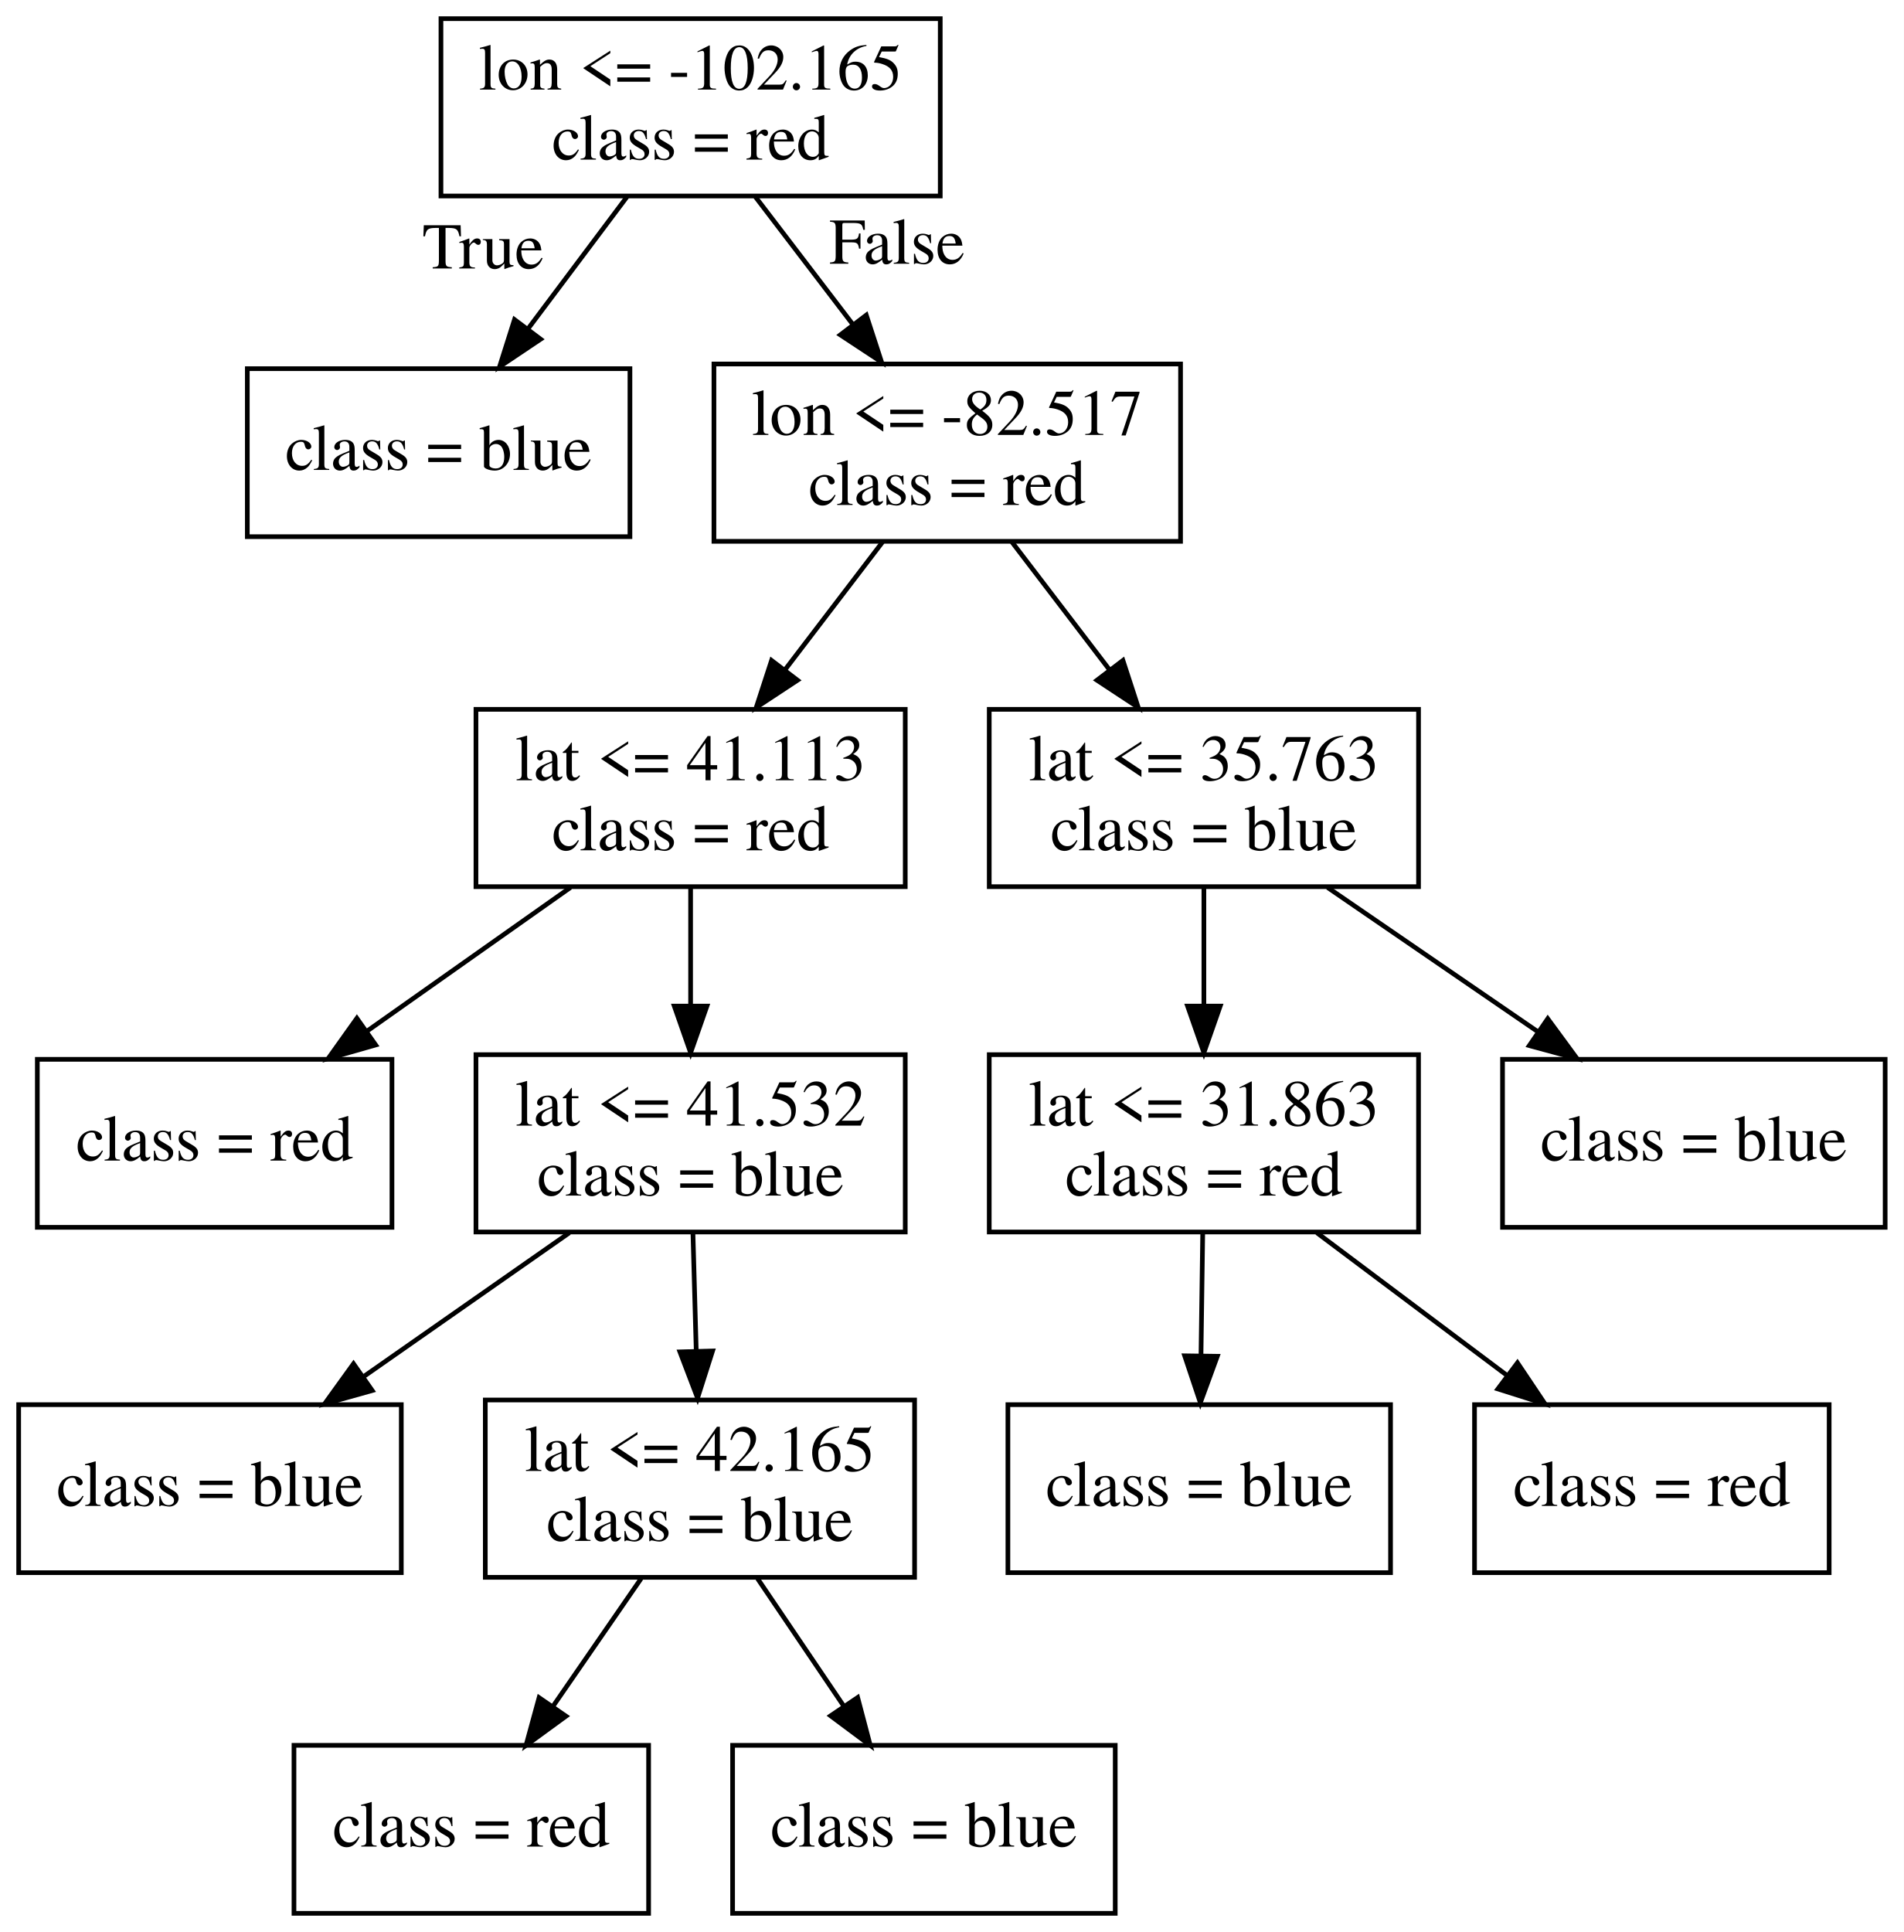
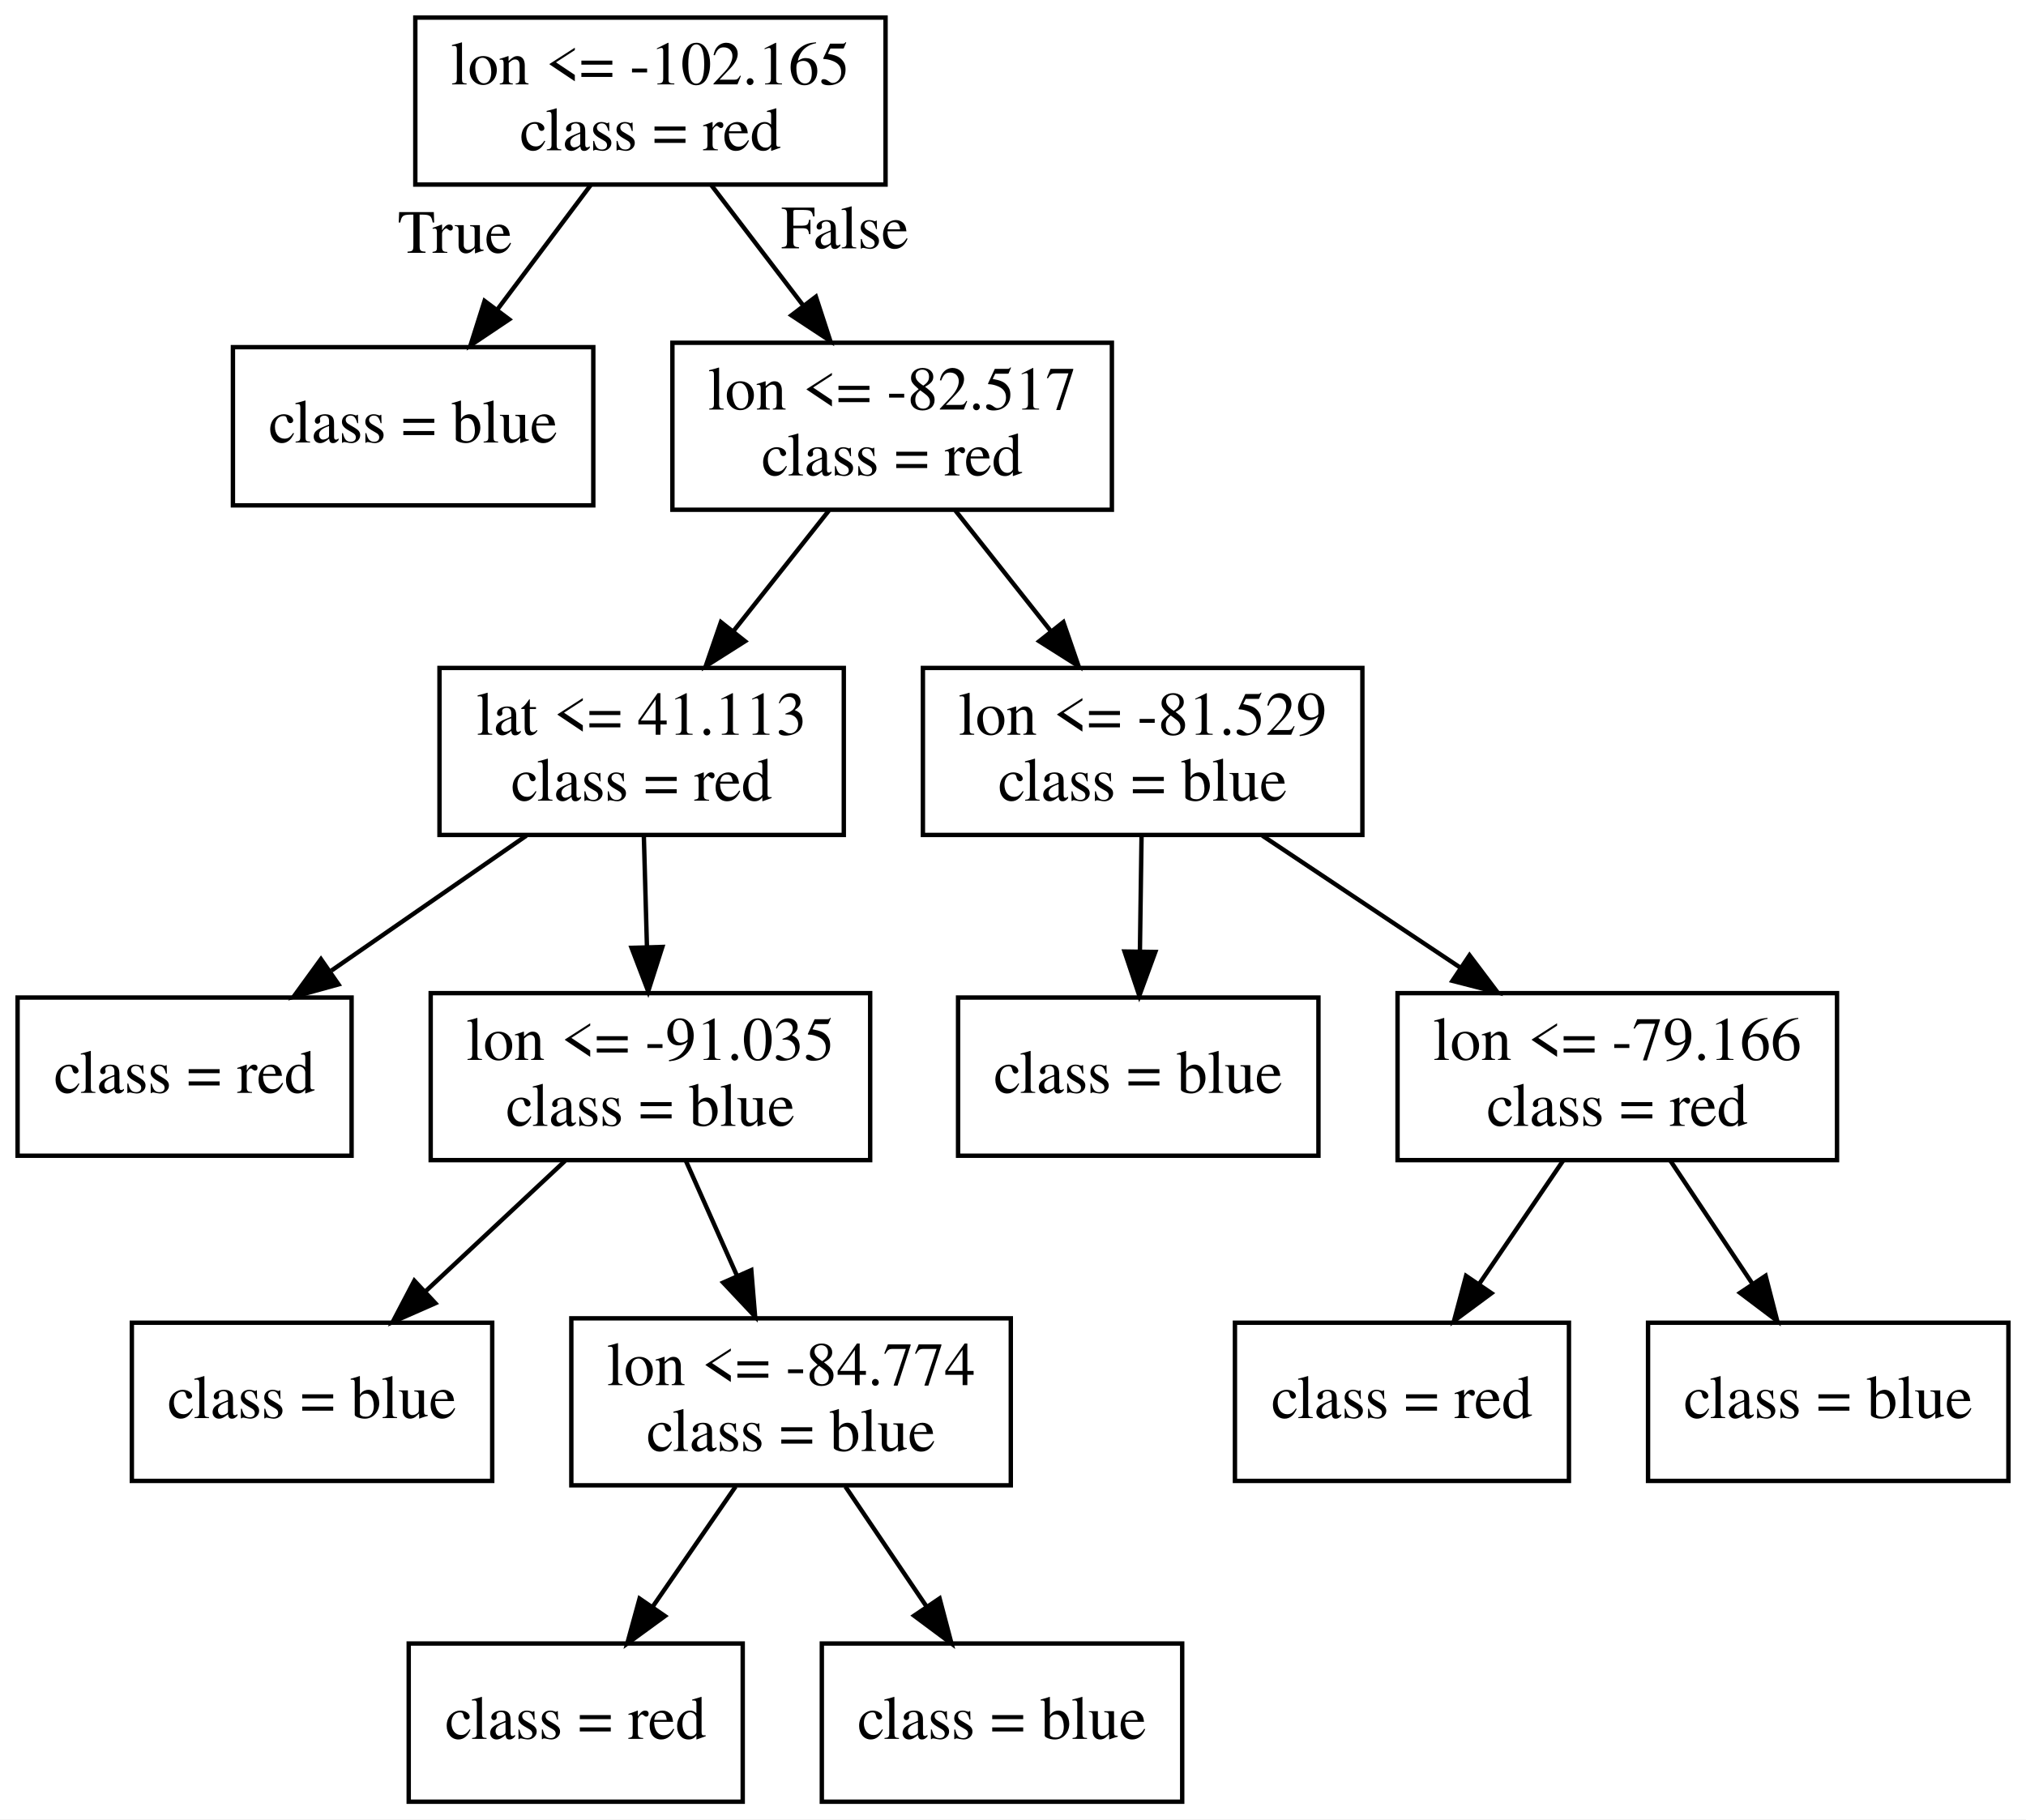
- <svg xmlns="http://www.w3.org/2000/svg" width="408pt" height="414pt" viewBox="0.00 0.00 408.00 414.00">
+ <svg xmlns="http://www.w3.org/2000/svg" width="461pt" height="414pt" viewBox="0.00 0.00 461.00 414.00">
  <g id="graph0" class="graph" transform="scale(1 1) rotate(0) translate(4 410)">
-     <polygon fill="white" stroke="transparent" points="-4,4 -4,-410 404,-410 404,4 -4,4" />
+     <polygon fill="white" stroke="transparent" points="-4,4 -4,-410 457,-410 457,4 -4,4" />
    <g id="node1" class="node">
      <polygon fill="none" stroke="black" points="197.5,-406 90.5,-406 90.5,-368 197.5,-368 197.5,-406" />
      <text text-anchor="middle" x="144" y="-390.8" font-family="Times,serif" font-size="14.00">lon &lt;= -102.165</text>
      <text text-anchor="middle" x="144" y="-375.8" font-family="Times,serif" font-size="14.00">class = red</text>
    </g>
    <g id="node2" class="node">
      <polygon fill="none" stroke="black" points="131,-331 49,-331 49,-295 131,-295 131,-331" />
      <text text-anchor="middle" x="90" y="-309.3" font-family="Times,serif" font-size="14.00">class = blue</text>
    </g>
    <g id="edge1" class="edge">
      <path fill="none" stroke="black" d="M130.37,-367.83C123.96,-359.28 116.21,-348.94 109.21,-339.62" />
      <polygon fill="black" stroke="black" points="111.86,-337.32 103.06,-331.42 106.26,-341.52 111.86,-337.32" />
      <text text-anchor="middle" x="99.53" y="-352.47" font-family="Times,serif" font-size="14.00">True</text>
    </g>
    <g id="node3" class="node">
      <polygon fill="none" stroke="black" points="249,-332 149,-332 149,-294 249,-294 249,-332" />
      <text text-anchor="middle" x="199" y="-316.8" font-family="Times,serif" font-size="14.00">lon &lt;= -82.517</text>
      <text text-anchor="middle" x="199" y="-301.8" font-family="Times,serif" font-size="14.00">class = red</text>
    </g>
    <g id="edge2" class="edge">
      <path fill="none" stroke="black" d="M157.88,-367.83C164.21,-359.54 171.84,-349.56 178.79,-340.45" />
      <polygon fill="black" stroke="black" points="181.65,-342.48 184.93,-332.41 176.08,-338.24 181.65,-342.48" />
      <text text-anchor="middle" x="188.25" y="-353.49" font-family="Times,serif" font-size="14.00">False</text>
    </g>
    <g id="node4" class="node">
-       <polygon fill="none" stroke="black" points="190,-258 98,-258 98,-220 190,-220 190,-258" />
-       <text text-anchor="middle" x="144" y="-242.8" font-family="Times,serif" font-size="14.00">lat &lt;= 41.113</text>
-       <text text-anchor="middle" x="144" y="-227.8" font-family="Times,serif" font-size="14.00">class = red</text>
+       <polygon fill="none" stroke="black" points="188,-258 96,-258 96,-220 188,-220 188,-258" />
+       <text text-anchor="middle" x="142" y="-242.8" font-family="Times,serif" font-size="14.00">lat &lt;= 41.113</text>
+       <text text-anchor="middle" x="142" y="-227.8" font-family="Times,serif" font-size="14.00">class = red</text>
    </g>
    <g id="edge3" class="edge">
-       <path fill="none" stroke="black" d="M185.12,-293.83C178.79,-285.54 171.16,-275.56 164.21,-266.45" />
-       <polygon fill="black" stroke="black" points="166.92,-264.24 158.07,-258.41 161.35,-268.48 166.92,-264.24" />
+       <path fill="none" stroke="black" d="M184.62,-293.83C178.05,-285.54 170.15,-275.56 162.94,-266.45" />
+       <polygon fill="black" stroke="black" points="165.53,-264.08 156.58,-258.41 160.04,-268.43 165.53,-264.08" />
    </g>
    <g id="node11" class="node">
-       <polygon fill="none" stroke="black" points="300,-258 208,-258 208,-220 300,-220 300,-258" />
-       <text text-anchor="middle" x="254" y="-242.8" font-family="Times,serif" font-size="14.00">lat &lt;= 35.763</text>
-       <text text-anchor="middle" x="254" y="-227.8" font-family="Times,serif" font-size="14.00">class = blue</text>
+       <polygon fill="none" stroke="black" points="306,-258 206,-258 206,-220 306,-220 306,-258" />
+       <text text-anchor="middle" x="256" y="-242.8" font-family="Times,serif" font-size="14.00">lon &lt;= -81.529</text>
+       <text text-anchor="middle" x="256" y="-227.8" font-family="Times,serif" font-size="14.00">class = blue</text>
    </g>
    <g id="edge10" class="edge">
-       <path fill="none" stroke="black" d="M212.88,-293.83C219.21,-285.54 226.84,-275.56 233.79,-266.45" />
-       <polygon fill="black" stroke="black" points="236.65,-268.48 239.93,-258.41 231.08,-264.24 236.65,-268.48" />
+       <path fill="none" stroke="black" d="M213.38,-293.83C219.95,-285.54 227.85,-275.56 235.06,-266.45" />
+       <polygon fill="black" stroke="black" points="237.96,-268.43 241.42,-258.41 232.47,-264.08 237.96,-268.43" />
    </g>
    <g id="node5" class="node">
-       <polygon fill="none" stroke="black" points="80,-183 4,-183 4,-147 80,-147 80,-183" />
-       <text text-anchor="middle" x="42" y="-161.3" font-family="Times,serif" font-size="14.00">class = red</text>
+       <polygon fill="none" stroke="black" points="76,-183 0,-183 0,-147 76,-147 76,-183" />
+       <text text-anchor="middle" x="38" y="-161.3" font-family="Times,serif" font-size="14.00">class = red</text>
    </g>
    <g id="edge4" class="edge">
-       <path fill="none" stroke="black" d="M118.26,-219.83C105.07,-210.52 88.85,-199.07 74.77,-189.13" />
-       <polygon fill="black" stroke="black" points="76.51,-186.08 66.33,-183.17 72.48,-191.8 76.51,-186.08" />
+       <path fill="none" stroke="black" d="M115.76,-219.83C102.3,-210.52 85.77,-199.07 71.41,-189.13" />
+       <polygon fill="black" stroke="black" points="73.02,-185.99 62.8,-183.17 69.03,-191.74 73.02,-185.99" />
    </g>
    <g id="node6" class="node">
-       <polygon fill="none" stroke="black" points="190,-184 98,-184 98,-146 190,-146 190,-184" />
-       <text text-anchor="middle" x="144" y="-168.8" font-family="Times,serif" font-size="14.00">lat &lt;= 41.532</text>
+       <polygon fill="none" stroke="black" points="194,-184 94,-184 94,-146 194,-146 194,-184" />
+       <text text-anchor="middle" x="144" y="-168.8" font-family="Times,serif" font-size="14.00">lon &lt;= -91.035</text>
      <text text-anchor="middle" x="144" y="-153.8" font-family="Times,serif" font-size="14.00">class = blue</text>
    </g>
    <g id="edge5" class="edge">
-       <path fill="none" stroke="black" d="M144,-219.83C144,-212.13 144,-202.97 144,-194.42" />
-       <polygon fill="black" stroke="black" points="147.5,-194.41 144,-184.41 140.5,-194.41 147.5,-194.41" />
+       <path fill="none" stroke="black" d="M142.5,-219.83C142.72,-212.13 142.97,-202.97 143.21,-194.42" />
+       <polygon fill="black" stroke="black" points="146.71,-194.51 143.49,-184.41 139.71,-194.31 146.71,-194.51" />
    </g>
    <g id="node7" class="node">
-       <polygon fill="none" stroke="black" points="82,-109 0,-109 0,-73 82,-73 82,-109" />
-       <text text-anchor="middle" x="41" y="-87.3" font-family="Times,serif" font-size="14.00">class = blue</text>
+       <polygon fill="none" stroke="black" points="108,-109 26,-109 26,-73 108,-73 108,-109" />
+       <text text-anchor="middle" x="67" y="-87.3" font-family="Times,serif" font-size="14.00">class = blue</text>
    </g>
    <g id="edge6" class="edge">
-       <path fill="none" stroke="black" d="M118.01,-145.83C104.68,-136.52 88.31,-125.07 74.09,-115.13" />
-       <polygon fill="black" stroke="black" points="75.77,-112.03 65.56,-109.17 71.76,-117.77 75.77,-112.03" />
+       <path fill="none" stroke="black" d="M124.57,-145.83C114.98,-136.87 103.29,-125.93 92.95,-116.26" />
+       <polygon fill="black" stroke="black" points="95.06,-113.44 85.36,-109.17 90.28,-118.56 95.06,-113.44" />
    </g>
    <g id="node8" class="node">
-       <polygon fill="none" stroke="black" points="192,-110 100,-110 100,-72 192,-72 192,-110" />
-       <text text-anchor="middle" x="146" y="-94.8" font-family="Times,serif" font-size="14.00">lat &lt;= 42.165</text>
-       <text text-anchor="middle" x="146" y="-79.8" font-family="Times,serif" font-size="14.00">class = blue</text>
+       <polygon fill="none" stroke="black" points="226,-110 126,-110 126,-72 226,-72 226,-110" />
+       <text text-anchor="middle" x="176" y="-94.8" font-family="Times,serif" font-size="14.00">lon &lt;= -84.774</text>
+       <text text-anchor="middle" x="176" y="-79.8" font-family="Times,serif" font-size="14.00">class = blue</text>
    </g>
    <g id="edge7" class="edge">
-       <path fill="none" stroke="black" d="M144.5,-145.83C144.72,-138.13 144.97,-128.97 145.21,-120.42" />
-       <polygon fill="black" stroke="black" points="148.71,-120.51 145.49,-110.41 141.71,-120.31 148.71,-120.51" />
+       <path fill="none" stroke="black" d="M152.07,-145.83C155.61,-137.88 159.84,-128.37 163.75,-119.57" />
+       <polygon fill="black" stroke="black" points="166.95,-120.97 167.82,-110.41 160.56,-118.13 166.95,-120.97" />
    </g>
    <g id="node9" class="node">
-       <polygon fill="none" stroke="black" points="135,-36 59,-36 59,0 135,0 135,-36" />
-       <text text-anchor="middle" x="97" y="-14.3" font-family="Times,serif" font-size="14.00">class = red</text>
+       <polygon fill="none" stroke="black" points="165,-36 89,-36 89,0 165,0 165,-36" />
+       <text text-anchor="middle" x="127" y="-14.3" font-family="Times,serif" font-size="14.00">class = red</text>
    </g>
    <g id="edge8" class="edge">
-       <path fill="none" stroke="black" d="M133.38,-71.72C127.62,-63.37 120.71,-53.35 114.46,-44.3" />
-       <polygon fill="black" stroke="black" points="117.3,-42.25 108.73,-36 111.53,-46.22 117.3,-42.25" />
+       <path fill="none" stroke="black" d="M163.38,-71.72C157.62,-63.37 150.71,-53.35 144.46,-44.3" />
+       <polygon fill="black" stroke="black" points="147.3,-42.25 138.73,-36 141.53,-46.22 147.3,-42.25" />
    </g>
    <g id="node10" class="node">
-       <polygon fill="none" stroke="black" points="235,-36 153,-36 153,0 235,0 235,-36" />
-       <text text-anchor="middle" x="194" y="-14.3" font-family="Times,serif" font-size="14.00">class = blue</text>
+       <polygon fill="none" stroke="black" points="265,-36 183,-36 183,0 265,0 265,-36" />
+       <text text-anchor="middle" x="224" y="-14.3" font-family="Times,serif" font-size="14.00">class = blue</text>
    </g>
    <g id="edge9" class="edge">
-       <path fill="none" stroke="black" d="M158.36,-71.72C164,-63.37 170.78,-53.35 176.9,-44.3" />
-       <polygon fill="black" stroke="black" points="179.8,-46.25 182.5,-36 174,-42.33 179.8,-46.25" />
+       <path fill="none" stroke="black" d="M188.36,-71.72C194,-63.37 200.78,-53.35 206.9,-44.3" />
+       <polygon fill="black" stroke="black" points="209.8,-46.25 212.5,-36 204,-42.33 209.8,-46.25" />
    </g>
    <g id="node12" class="node">
-       <polygon fill="none" stroke="black" points="300,-184 208,-184 208,-146 300,-146 300,-184" />
-       <text text-anchor="middle" x="254" y="-168.8" font-family="Times,serif" font-size="14.00">lat &lt;= 31.863</text>
-       <text text-anchor="middle" x="254" y="-153.8" font-family="Times,serif" font-size="14.00">class = red</text>
+       <polygon fill="none" stroke="black" points="296,-183 214,-183 214,-147 296,-147 296,-183" />
+       <text text-anchor="middle" x="255" y="-161.3" font-family="Times,serif" font-size="14.00">class = blue</text>
    </g>
    <g id="edge11" class="edge">
-       <path fill="none" stroke="black" d="M254,-219.83C254,-212.13 254,-202.97 254,-194.42" />
-       <polygon fill="black" stroke="black" points="257.5,-194.41 254,-184.41 250.5,-194.41 257.5,-194.41" />
+       <path fill="none" stroke="black" d="M255.75,-219.83C255.64,-211.89 255.51,-202.41 255.38,-193.63" />
+       <polygon fill="black" stroke="black" points="258.88,-193.37 255.24,-183.42 251.88,-193.47 258.88,-193.37" />
+     </g>
+     <g id="node13" class="node">
+       <polygon fill="none" stroke="black" points="414,-184 314,-184 314,-146 414,-146 414,-184" />
+       <text text-anchor="middle" x="364" y="-168.8" font-family="Times,serif" font-size="14.00">lon &lt;= -79.166</text>
+       <text text-anchor="middle" x="364" y="-153.8" font-family="Times,serif" font-size="14.00">class = red</text>
+     </g>
+     <g id="edge12" class="edge">
+       <path fill="none" stroke="black" d="M283.25,-219.83C296.94,-210.71 313.69,-199.54 328.38,-189.74" />
+       <polygon fill="black" stroke="black" points="330.38,-192.62 336.76,-184.16 326.49,-186.8 330.38,-192.62" />
+     </g>
+     <g id="node14" class="node">
+       <polygon fill="none" stroke="black" points="353,-109 277,-109 277,-73 353,-73 353,-109" />
+       <text text-anchor="middle" x="315" y="-87.3" font-family="Times,serif" font-size="14.00">class = red</text>
+     </g>
+     <g id="edge13" class="edge">
+       <path fill="none" stroke="black" d="M351.64,-145.83C345.88,-137.37 338.92,-127.15 332.63,-117.9" />
+       <polygon fill="black" stroke="black" points="335.37,-115.72 326.85,-109.42 329.59,-119.65 335.37,-115.72" />
    </g>
    <g id="node15" class="node">
-       <polygon fill="none" stroke="black" points="400,-183 318,-183 318,-147 400,-147 400,-183" />
-       <text text-anchor="middle" x="359" y="-161.3" font-family="Times,serif" font-size="14.00">class = blue</text>
+       <polygon fill="none" stroke="black" points="453,-109 371,-109 371,-73 453,-73 453,-109" />
+       <text text-anchor="middle" x="412" y="-87.3" font-family="Times,serif" font-size="14.00">class = blue</text>
    </g>
    <g id="edge14" class="edge">
-       <path fill="none" stroke="black" d="M280.5,-219.83C294.21,-210.43 311.09,-198.86 325.67,-188.85" />
-       <polygon fill="black" stroke="black" points="327.69,-191.71 333.96,-183.17 323.73,-185.94 327.69,-191.71" />
-     </g>
-     <g id="node13" class="node">
-       <polygon fill="none" stroke="black" points="294,-109 212,-109 212,-73 294,-73 294,-109" />
-       <text text-anchor="middle" x="253" y="-87.3" font-family="Times,serif" font-size="14.00">class = blue</text>
-     </g>
-     <g id="edge12" class="edge">
-       <path fill="none" stroke="black" d="M253.75,-145.83C253.64,-137.89 253.51,-128.41 253.38,-119.63" />
-       <polygon fill="black" stroke="black" points="256.88,-119.37 253.24,-109.42 249.88,-119.47 256.88,-119.37" />
-     </g>
-     <g id="node14" class="node">
-       <polygon fill="none" stroke="black" points="388,-109 312,-109 312,-73 388,-73 388,-109" />
-       <text text-anchor="middle" x="350" y="-87.3" font-family="Times,serif" font-size="14.00">class = red</text>
-     </g>
-     <g id="edge13" class="edge">
-       <path fill="none" stroke="black" d="M278.22,-145.83C290.53,-136.6 305.62,-125.29 318.78,-115.41" />
-       <polygon fill="black" stroke="black" points="321.2,-117.97 327.1,-109.17 317,-112.37 321.2,-117.97" />
+       <path fill="none" stroke="black" d="M376.11,-145.83C381.75,-137.37 388.57,-127.15 394.73,-117.9" />
+       <polygon fill="black" stroke="black" points="397.75,-119.68 400.39,-109.42 391.93,-115.8 397.75,-119.68" />
    </g>
  </g>
</svg>
